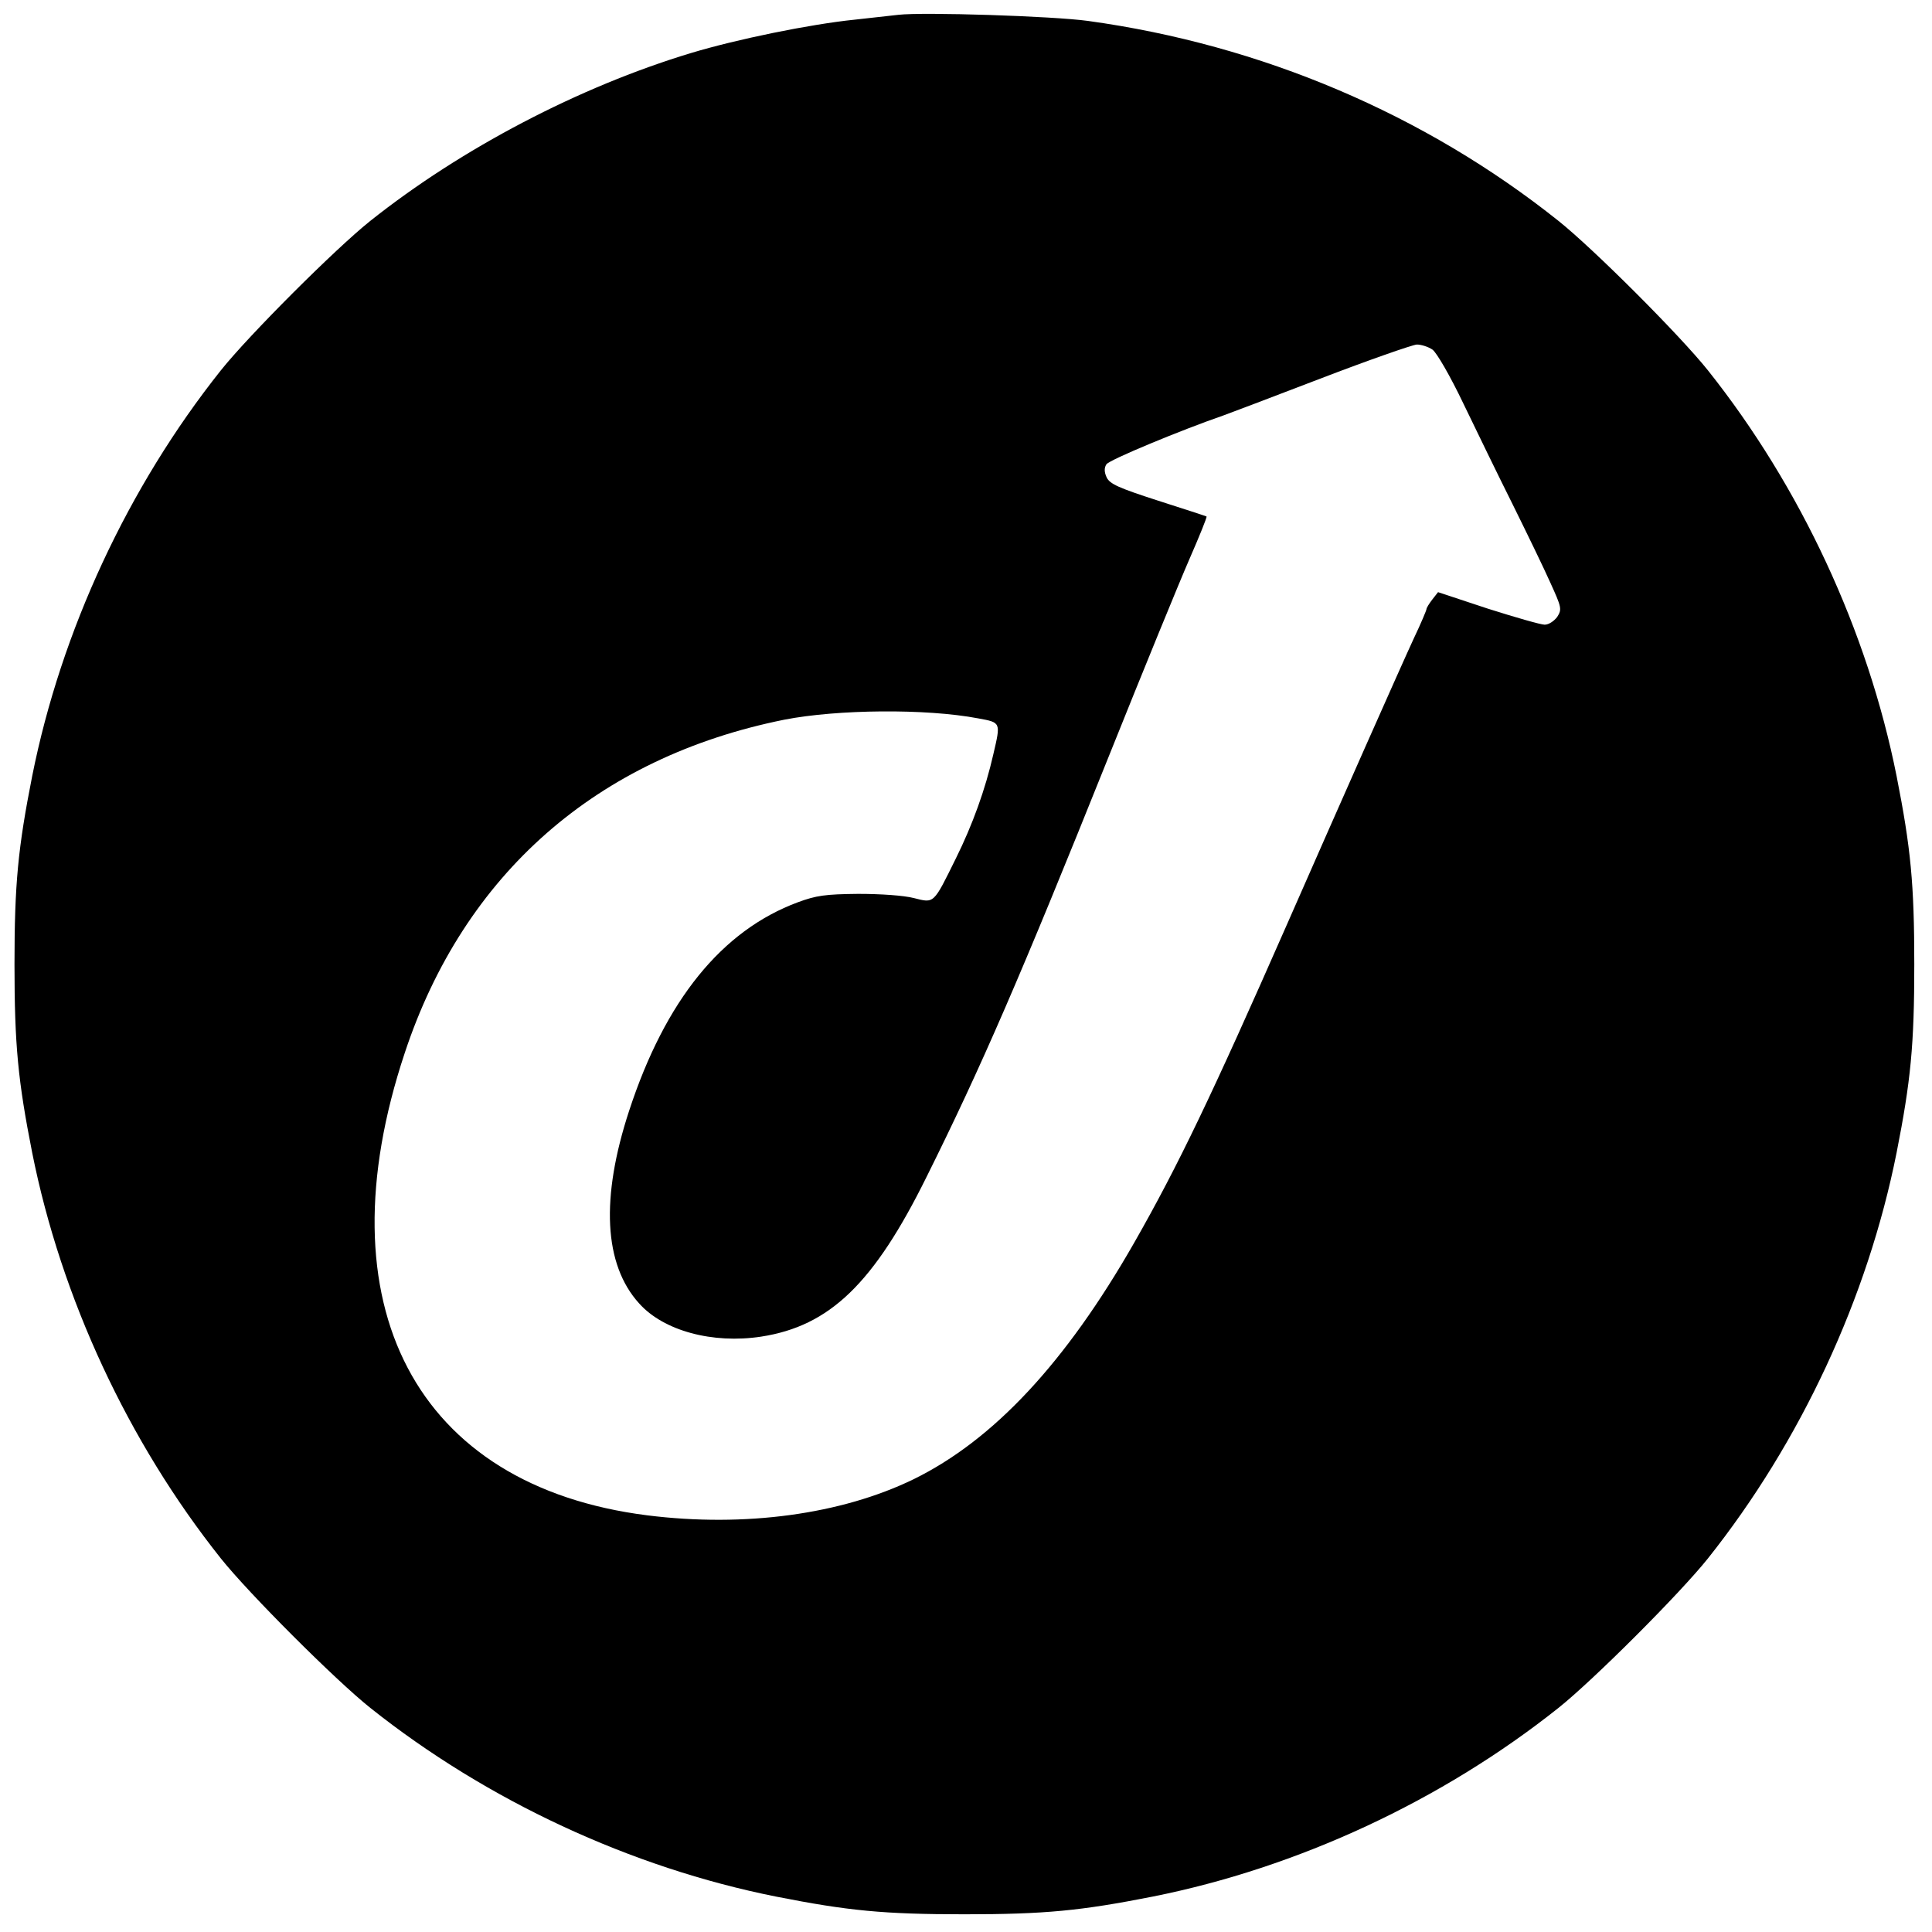
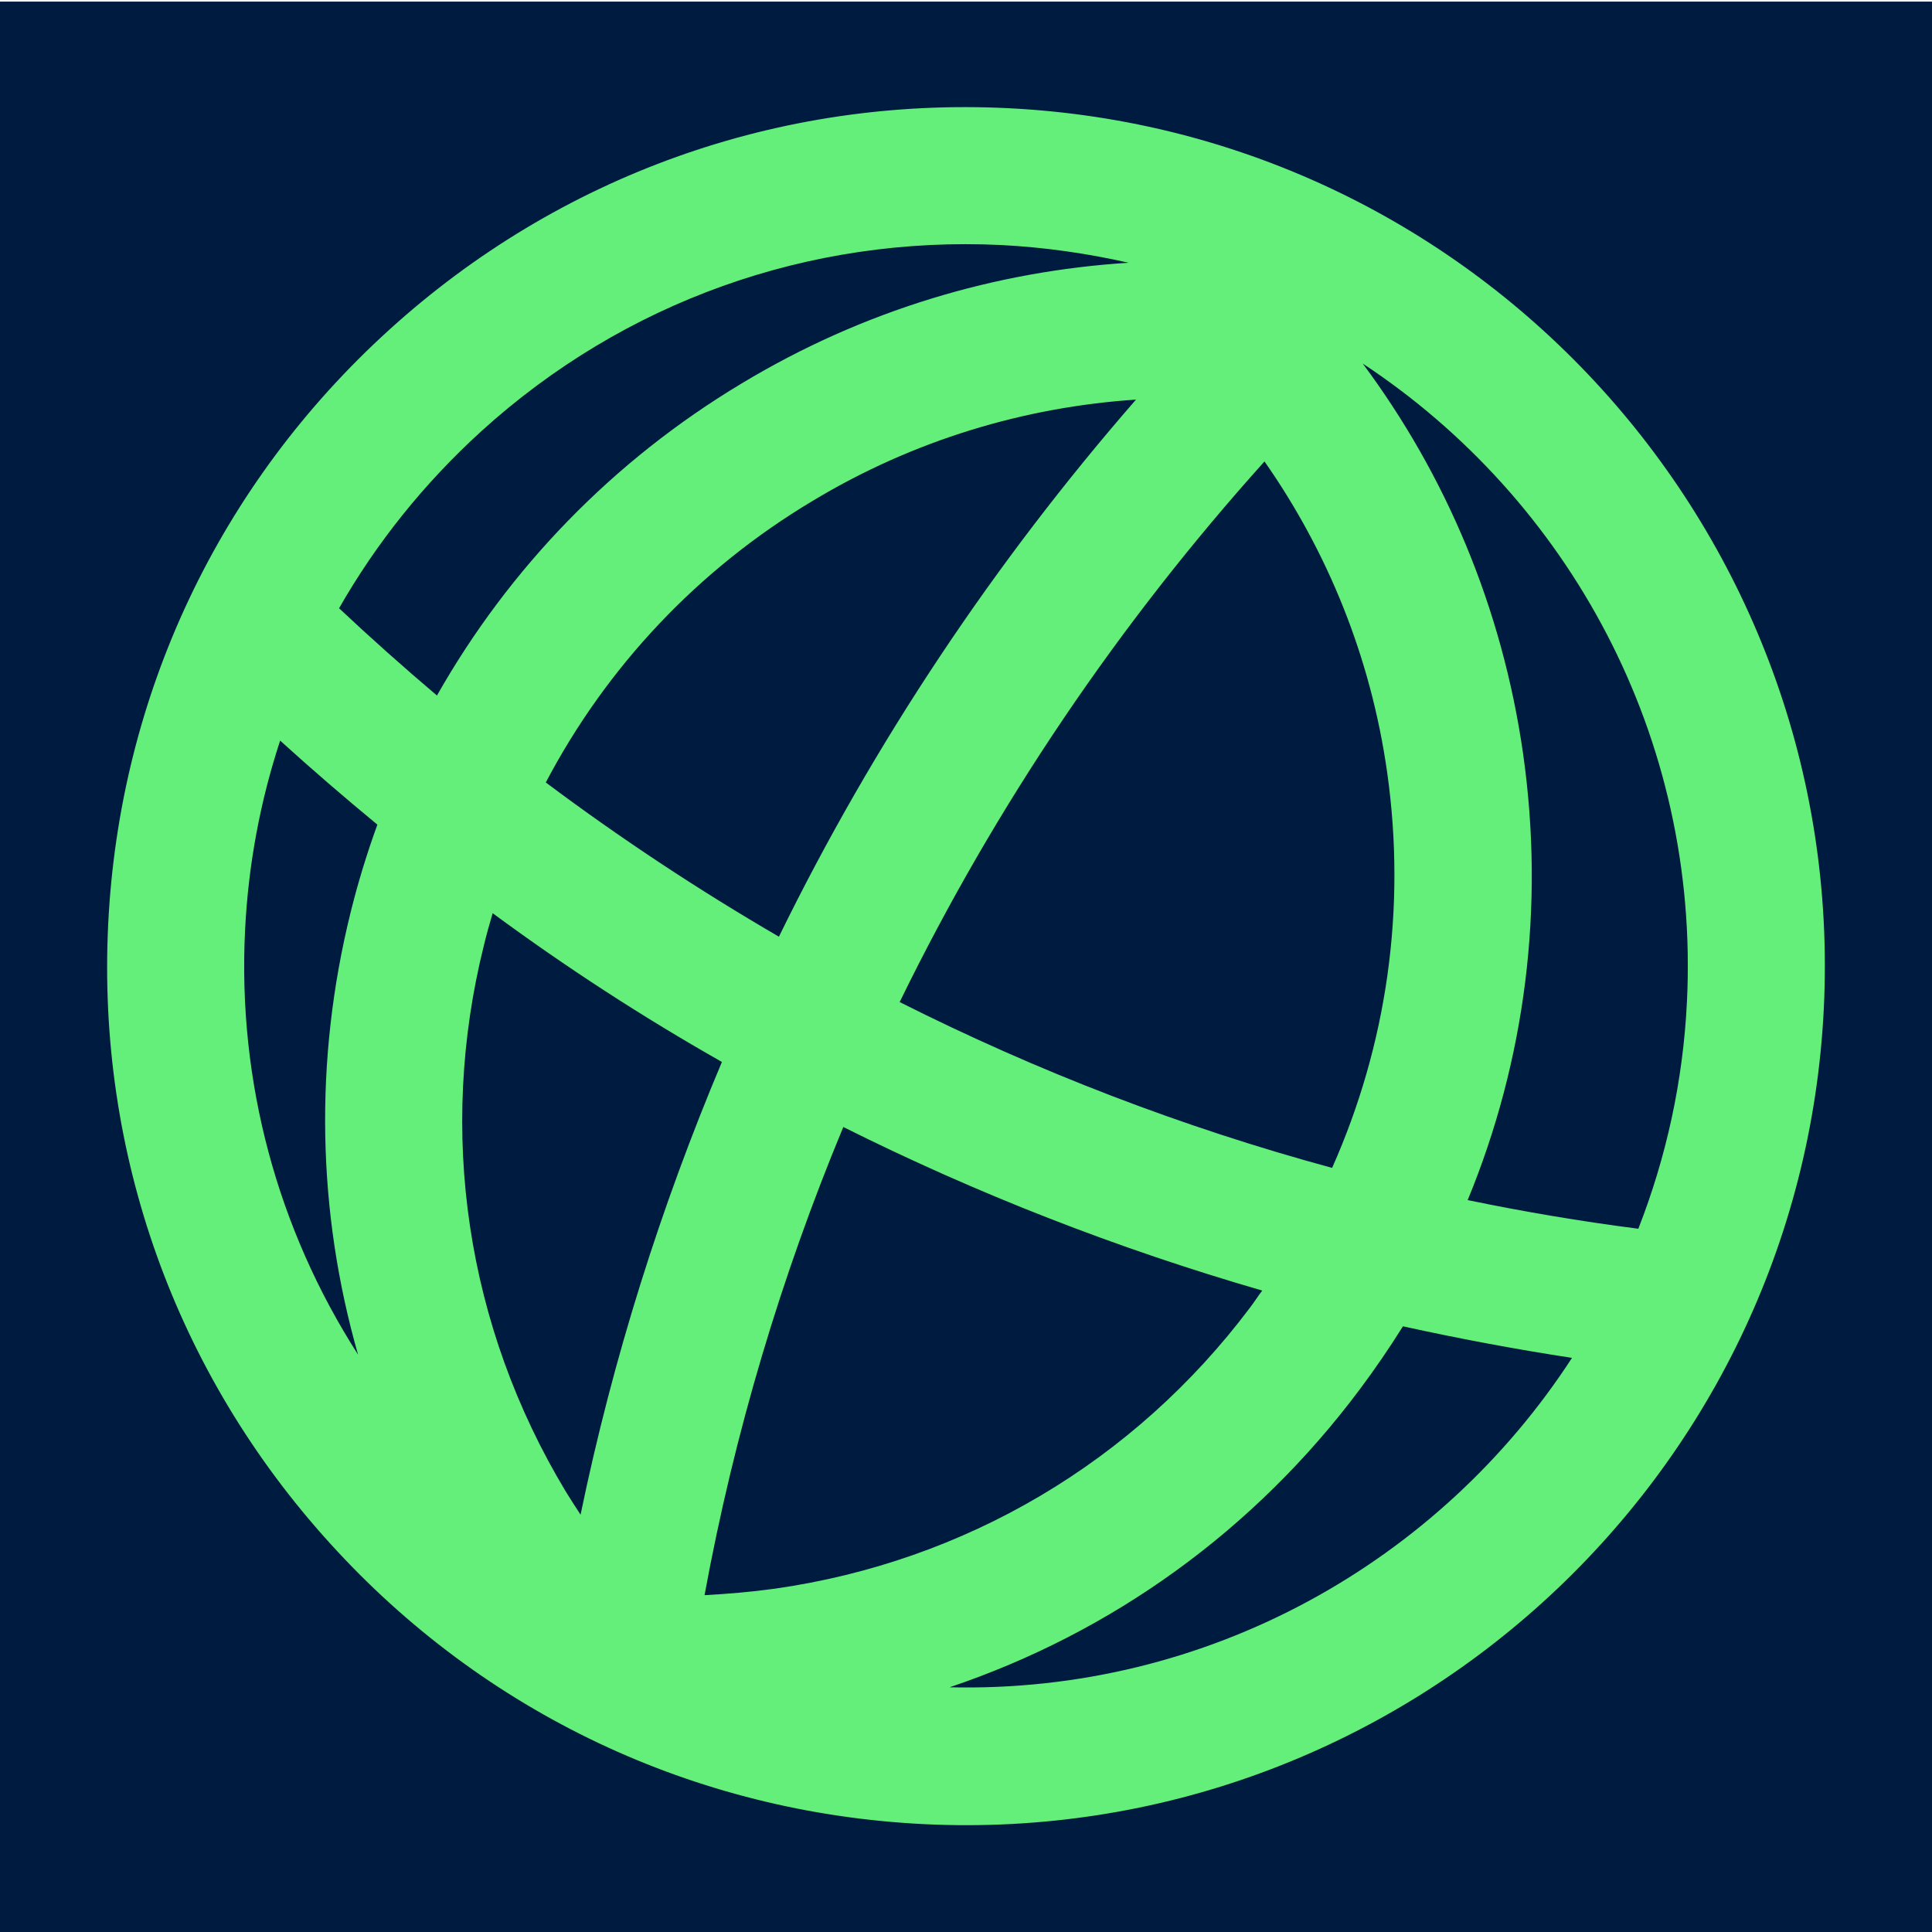
- <svg xmlns="http://www.w3.org/2000/svg" version="1.0" width="600pt" height="600pt" viewBox="0 0 600 600" preserveAspectRatio="xMidYMid meet">
-   <g transform="translate(0,600) scale(0.1,-0.1)" fill="#000000" stroke="none">
-     <path d="M2790 5954 c-19 -2 -80 -9 -135 -15 -138 -14 -368 -61 -510 -104 -347 -105 -712 -296 -995 -521 -109 -87 -377 -355 -464 -464 -288 -362 -496 -809 -586 -1260 -44 -223 -55 -334 -55 -585 0 -251 11 -362 55 -585 90 -451 298 -898 586 -1260 87 -109 355 -377 464 -464 362 -288 809 -496 1260 -586 223 -44 334 -55 585 -55 251 0 362 11 585 55 451 90 898 298 1260 586 109 87 377 355 464 464 288 362 496 809 586 1260 44 223 55 334 55 585 0 251 -11 362 -55 585 -90 451 -298 898 -586 1260 -87 109 -355 377 -464 464 -415 331 -923 547 -1461 621 -108 15 -512 28 -589 19z m1659 -1040 c13 -10 54 -80 96 -168 40 -83 108 -223 152 -311 44 -89 97 -198 117 -243 36 -79 37 -84 22 -108 -10 -13 -26 -24 -39 -24 -12 0 -92 23 -177 50 l-154 51 -18 -23 c-10 -13 -18 -26 -18 -30 0 -3 -17 -44 -39 -90 -39 -84 -233 -522 -396 -893 -230 -523 -336 -745 -473 -985 -212 -371 -436 -612 -685 -734 -224 -109 -524 -150 -827 -112 -719 91 -1014 652 -753 1436 184 556 597 918 1179 1035 164 32 439 35 602 4 71 -13 70 -12 47 -111 -25 -110 -65 -220 -116 -323 -71 -144 -67 -140 -131 -124 -31 8 -102 13 -173 13 -102 -1 -130 -5 -187 -26 -237 -88 -412 -305 -524 -647 -89 -271 -79 -478 31 -599 76 -85 228 -126 379 -103 213 33 350 165 514 497 169 340 290 618 565 1304 107 267 220 543 251 614 31 71 55 130 53 132 -1 1 -69 23 -150 49 -124 40 -150 52 -160 72 -8 17 -8 30 -1 41 9 14 231 106 364 152 14 5 149 56 300 114 151 58 286 105 300 106 14 0 36 -7 49 -16z" />
-   </g>
+ <svg xmlns="http://www.w3.org/2000/svg" version="1.1" id="Layer_1" x="0px" y="0px" viewBox="0 0 600 600" style="enable-background:new 0 0 600 600;" xml:space="preserve">
+   <style type="text/css">
+ 	.st0{fill:#001B40;}
+ 	.st1{fill:#64EF7A;}
+ </style>
+   <rect y="0.5" class="st0" width="600" height="600" />
+   <path class="st1" d="M313.1,33.6c-71.2-3.5-139.4,20.9-192.2,68.8c-52.8,47.9-83.8,113.4-87.3,184.6  c-3.5,71.2,20.9,139.4,68.8,192.2c47.8,52.8,113.4,83.8,184.5,87.3c147,7.2,272.3-106.4,279.5-253.3  C573.6,166.2,460.1,40.8,313.1,33.6L313.1,33.6z M523.9,311c-1.2,24.9-6.5,48.6-15.1,70.6c-17.9-2.3-35.6-5.3-53-8.9  c17.9-43.4,24-91,17.2-138.7c-6.5-45.4-24.1-86.6-49.8-121.1C487.2,155.1,527.9,229,523.9,311L523.9,311z M352.8,124.1  c-43.8,50.3-81.3,106.3-110.9,166.8c-25.1-14.6-49.3-30.6-72.4-47.9c18.9-35.9,47.2-66.1,82.8-87.4  C283.8,136.6,318.3,126.4,352.8,124.1L352.8,124.1z M224.2,329.8c-18.9,44.8-33.8,91.8-43.9,140.6c-1.6-2.4-3.1-4.8-4.6-7.2  c-30.9-51.3-39.9-111.6-25.4-169.7c0.8-3.3,1.7-6.5,2.7-9.9C175.8,300.4,199.5,315.8,224.2,329.8L224.2,329.8z M240.5,493.4  c-7.3,1-14.5,1.6-21.7,2c9.3-50.6,23.9-99.2,43.1-145.4c41.4,20.7,84.9,37.7,130.1,50.8c-1.3,1.7-2.5,3.6-3.8,5.3  C352.2,454,299.7,485,240.5,493.4L240.5,493.4z M279.4,311.2c29.9-61.3,68.2-117.7,113.3-167.9c19.5,27.9,33,60.6,38.1,96.6  c6,42.4-0.1,84.6-17.1,122.8C366.9,350,321.9,332.6,279.4,311.2L279.4,311.2z M149.5,133.9C193.8,93.7,251.2,73.2,311,76.1  c13.5,0.7,26.7,2.6,39.5,5.5c-41.2,2.6-82.4,14.7-120.2,37.5c-40,24-72.2,57.4-94.6,96.9c-10.4-8.8-20.5-17.8-30.4-27.1  C116.9,168.6,131.7,150.1,149.5,133.9L149.5,133.9z M76.1,289c1-20.4,4.7-40.1,10.9-59c9.8,8.9,19.9,17.6,30.2,26.1  c-3.2,8.8-6,17.9-8.3,27.2c-11.4,46-10.4,93,2.3,137.4C86.2,381.7,73.8,336.1,76.1,289L76.1,289z M294.9,524  c50.5-17,94.7-48.8,127.3-92.4c4.8-6.4,9.3-13,13.5-19.7c17.3,3.8,34.8,7.1,52.5,9.8C447.1,485,375.2,525.9,294.9,524L294.9,524z" />
</svg>
